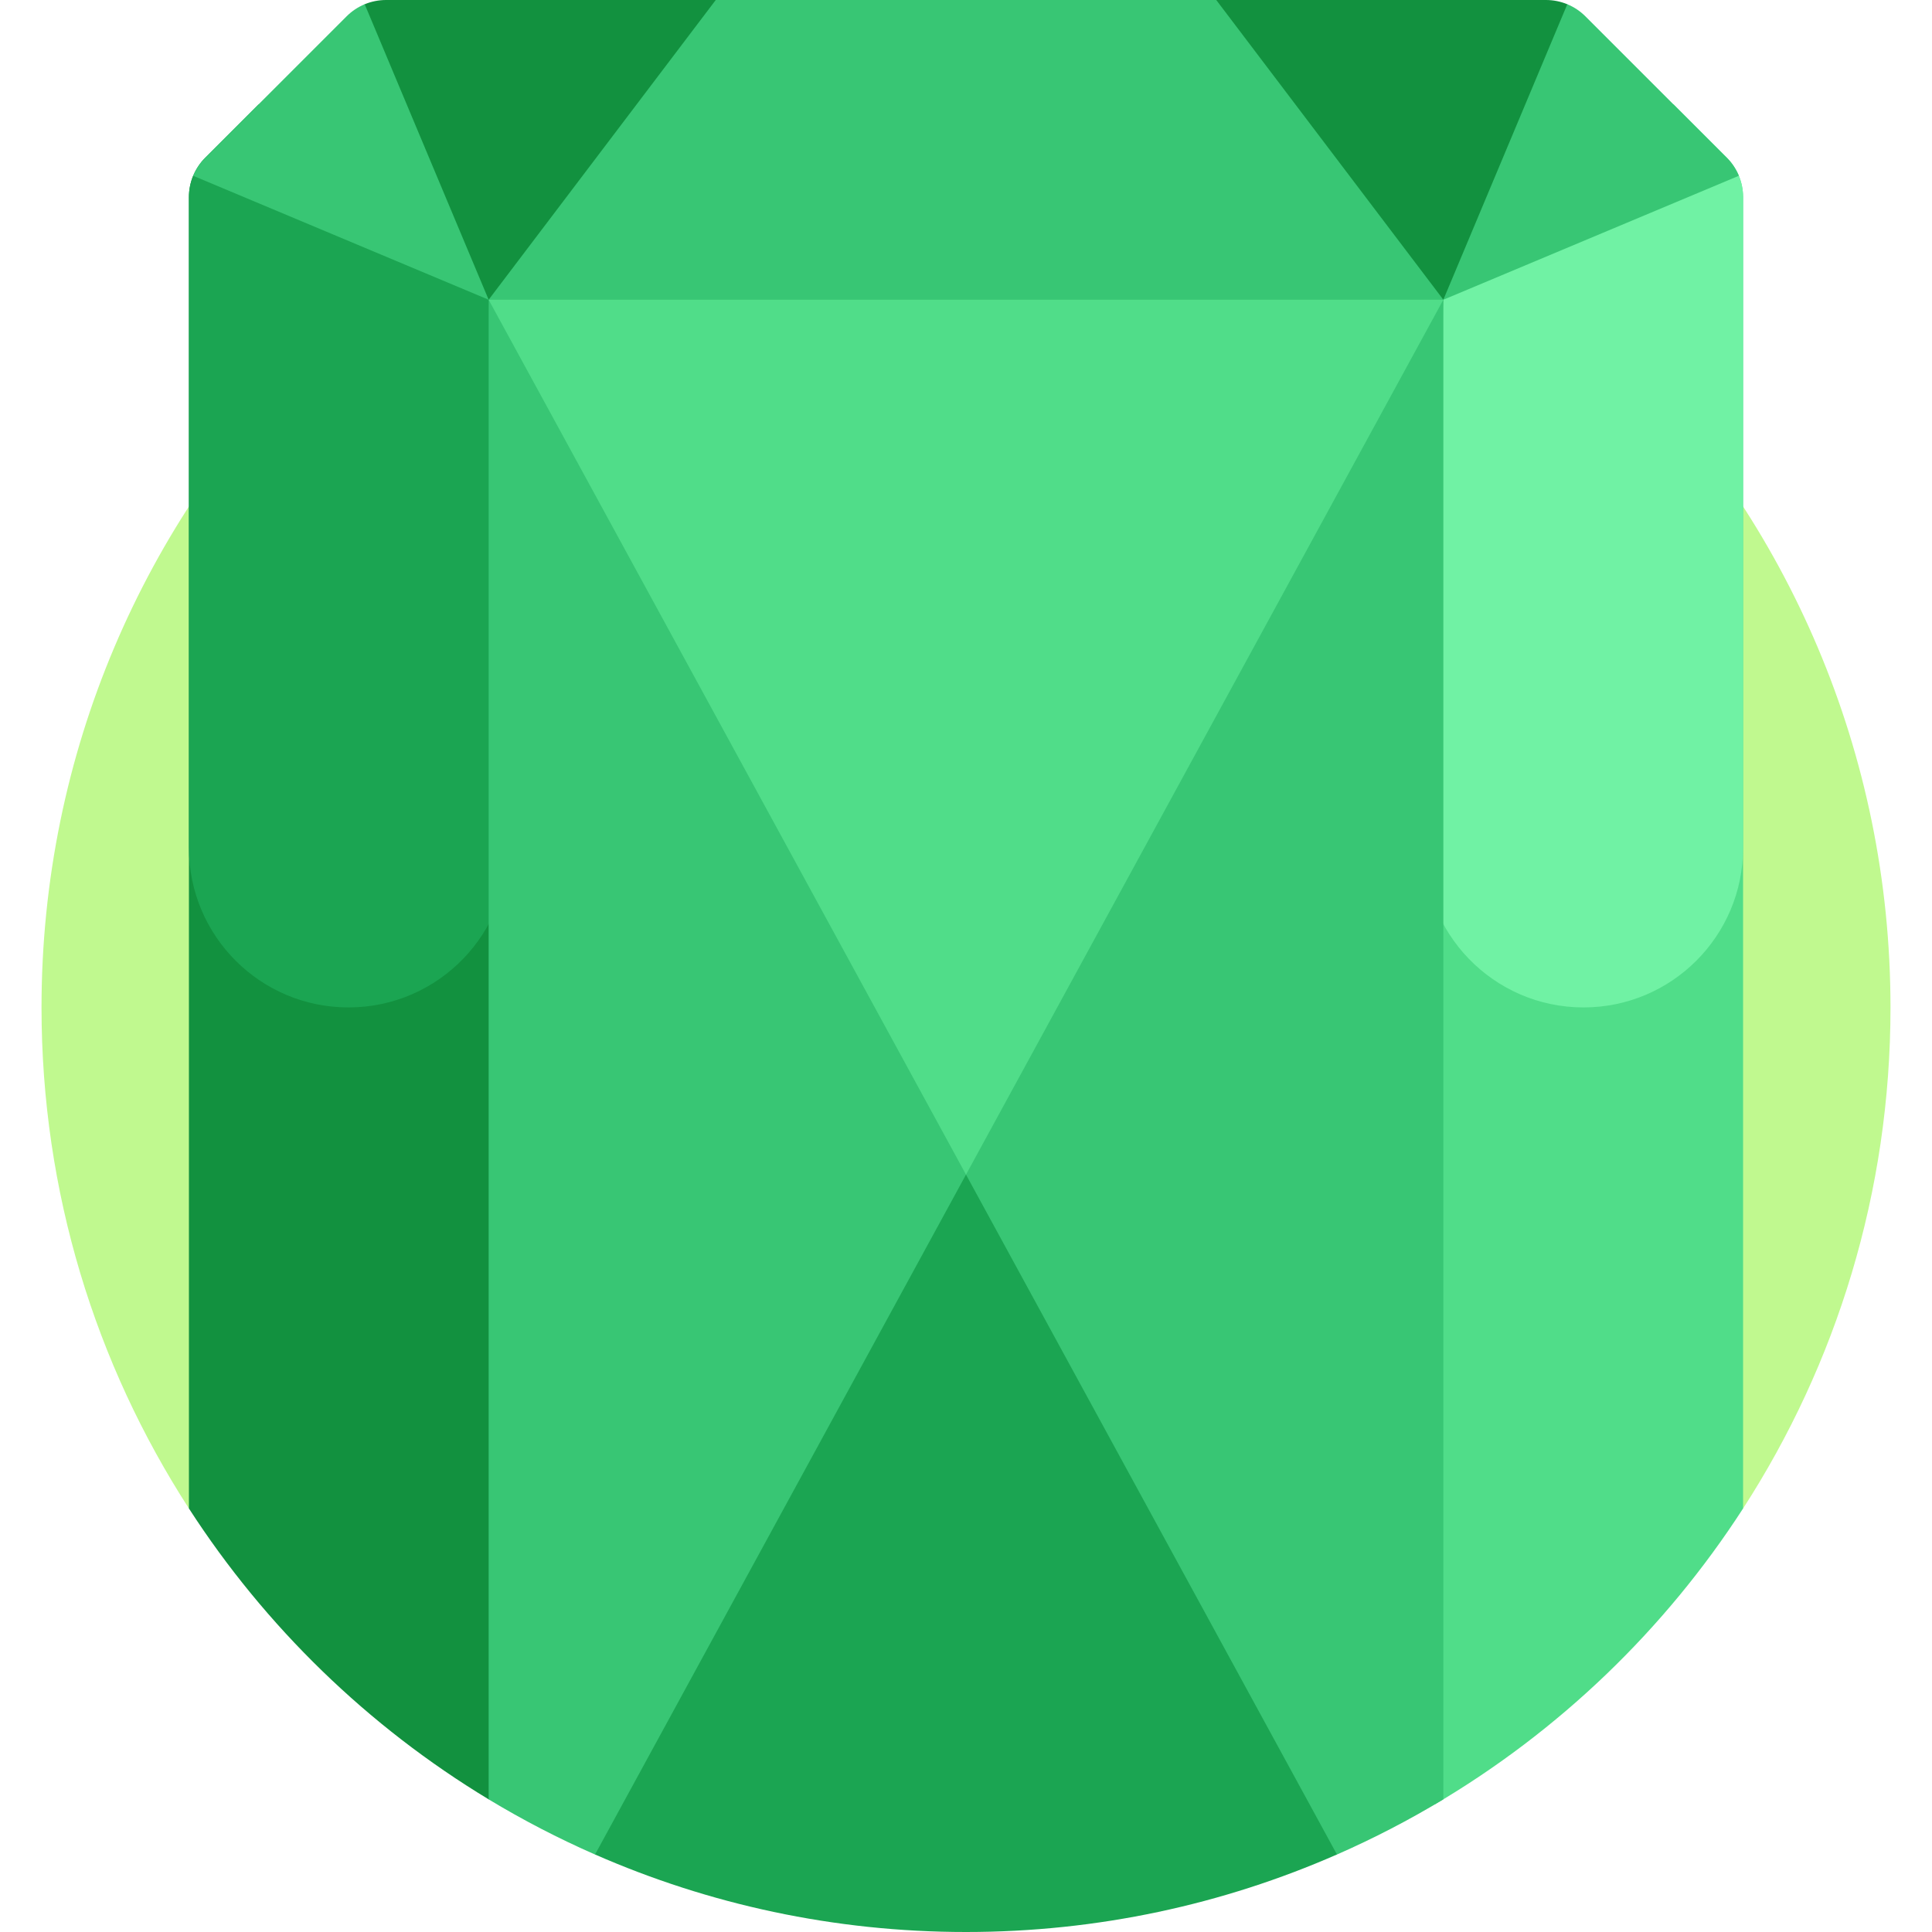
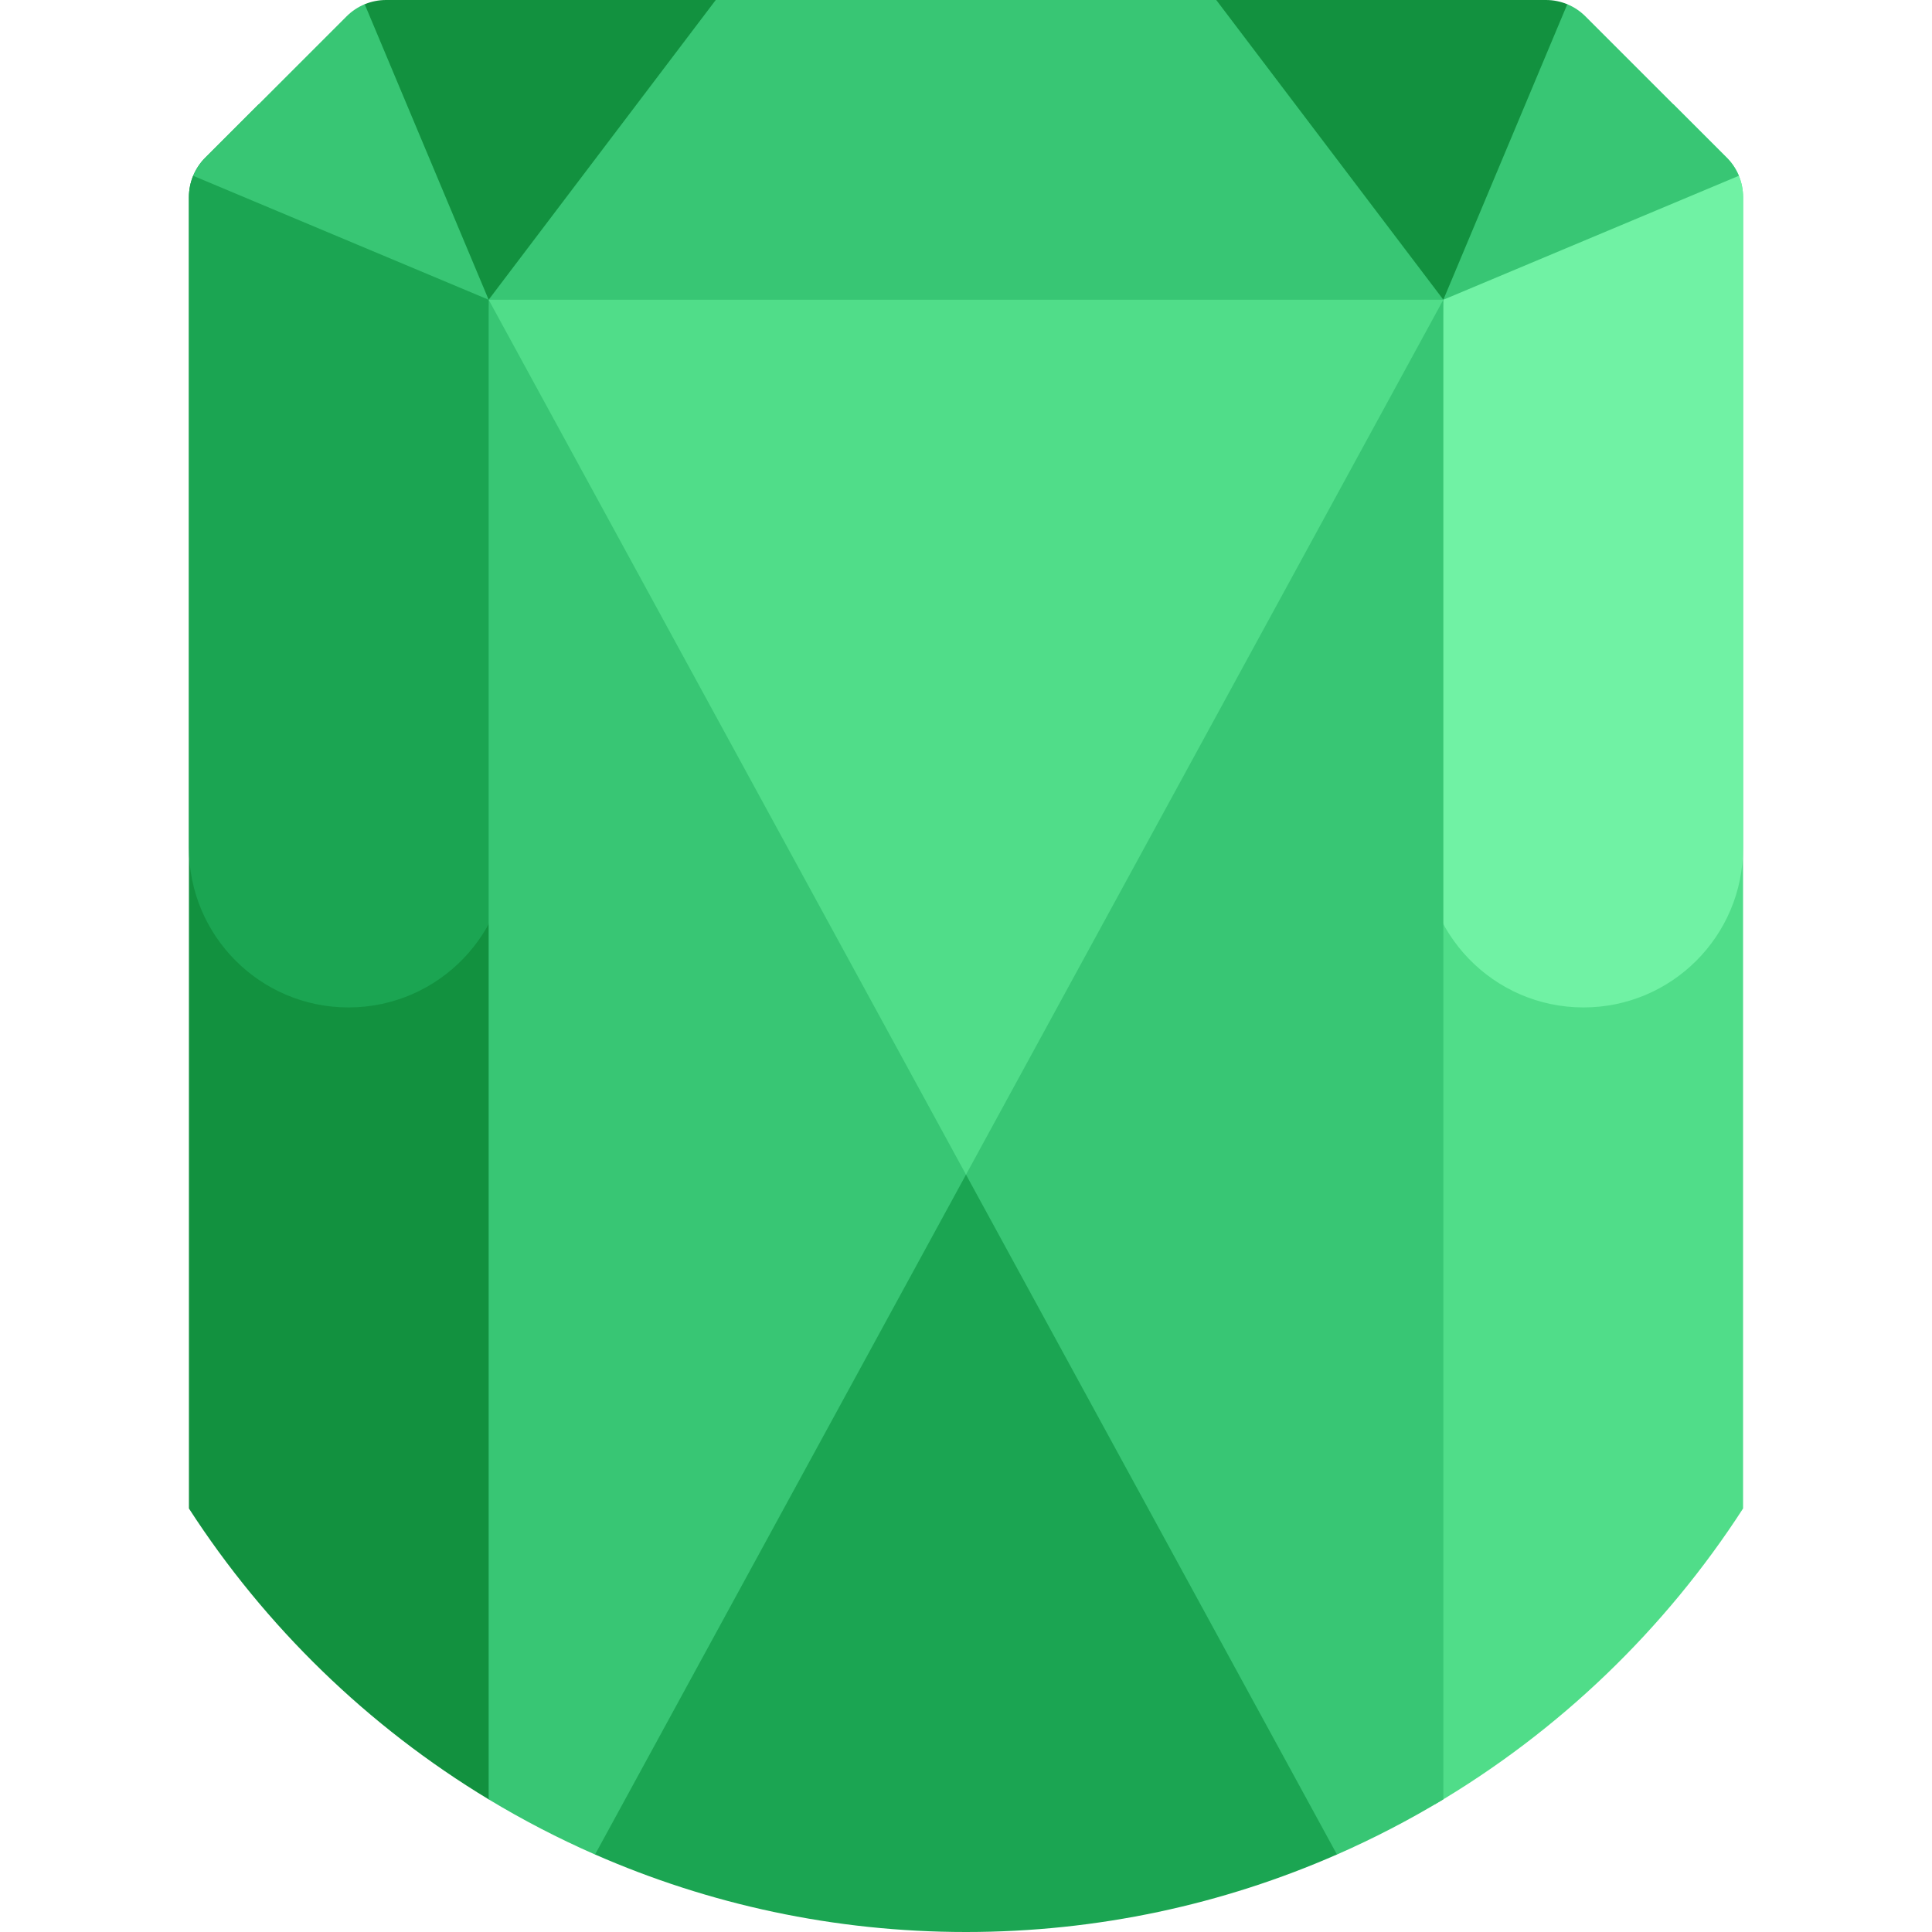
<svg xmlns="http://www.w3.org/2000/svg" enable-background="new 0 0 512 512" height="512" viewBox="0 0 512 512" width="512">
-   <path d="m50.066 399.762h411.869c24.713-38.255 39.064-83.83 39.064-132.76 0-135.309-109.689-244.998-244.998-244.998s-244.999 109.689-244.999 244.998c0 48.93 14.351 94.506 39.064 132.76z" fill="#c0f98f" />
+   <path d="m50.066 399.762h411.869c24.713-38.255 39.064-83.83 39.064-132.76 0-135.309-109.689-244.998-244.998-244.998s-244.999 109.689-244.999 244.998c0 48.93 14.351 94.506 39.064 132.76z" fill="#a3aaff" fill-opacity="0" />
  <path d="m435.8 34.137-20.45-33.013c-1.776-.735-3.694-1.124-5.653-1.124h-87.377c-69.93 12.5-132.64 0-132.64 0h-87.376c-1.959 0-3.878.389-5.654 1.124l-45.46 45.46c-.735 1.776-1.124 3.694-1.124 5.654v347.524c20.248 31.343 47.458 57.765 79.439 77.087h250.643l-5.882-165.563 8.237-231.854z" fill="#12913f" />
  <path d="m461.934 399.762v-347.524c0-3.922-1.558-7.683-4.331-10.456l-14.15-14.15-60.951 51.799-8.237 231.854 5.931 166.927c32.977-19.433 61.007-46.359 81.738-78.45z" fill="#50dd89" />
  <path d="m443.454 27.632-60.951 51.799-5.108 143.764c-.85 23.926 18.315 43.784 42.256 43.784 23.352 0 42.283-18.931 42.283-42.283v-172.458c0-3.922-1.558-7.682-4.331-10.455z" fill="#70f2a4" />
  <path d="m68.546 27.632 60.951 51.799 5.108 143.764c.85 23.926-18.315 43.784-42.256 43.784-23.352 0-42.283-18.931-42.283-42.283v-172.458c0-3.922 1.558-7.682 4.331-10.455z" fill="#1ba552" />
  <g fill="#38c674">
    <path d="m129.497 79.432-32.847-78.308c-1.779.736-3.414 1.819-4.802 3.207l-37.451 37.451c-1.388 1.388-2.471 3.023-3.207 4.802z" />
    <path d="m382.503 79.432 78.308-32.847c-.736-1.779-1.819-3.415-3.207-4.802l-37.452-37.452c-1.388-1.388-3.023-2.471-4.802-3.207z" />
    <path d="m322.32 0h-132.64l-60.182 79.431s119.442 11.011 253.005 0z" />
    <path d="m129.498 79.432v397.417c9.033 5.457 18.449 10.344 28.194 14.618l.003-.007h196.61l.001.008c9.746-4.275 19.162-9.162 28.196-14.619v-397.417c-124.345 13.091-253.004 0-253.004 0z" />
  </g>
  <path d="m129.497 79.432 126.503 231.854 126.503-231.854z" fill="#50dd89" />
  <path d="m256 512c34.966 0 68.212-7.341 98.305-20.54l-98.305-180.174-98.305 180.174c30.093 13.199 63.339 20.54 98.305 20.54z" fill="#1ba552" />
</svg>
